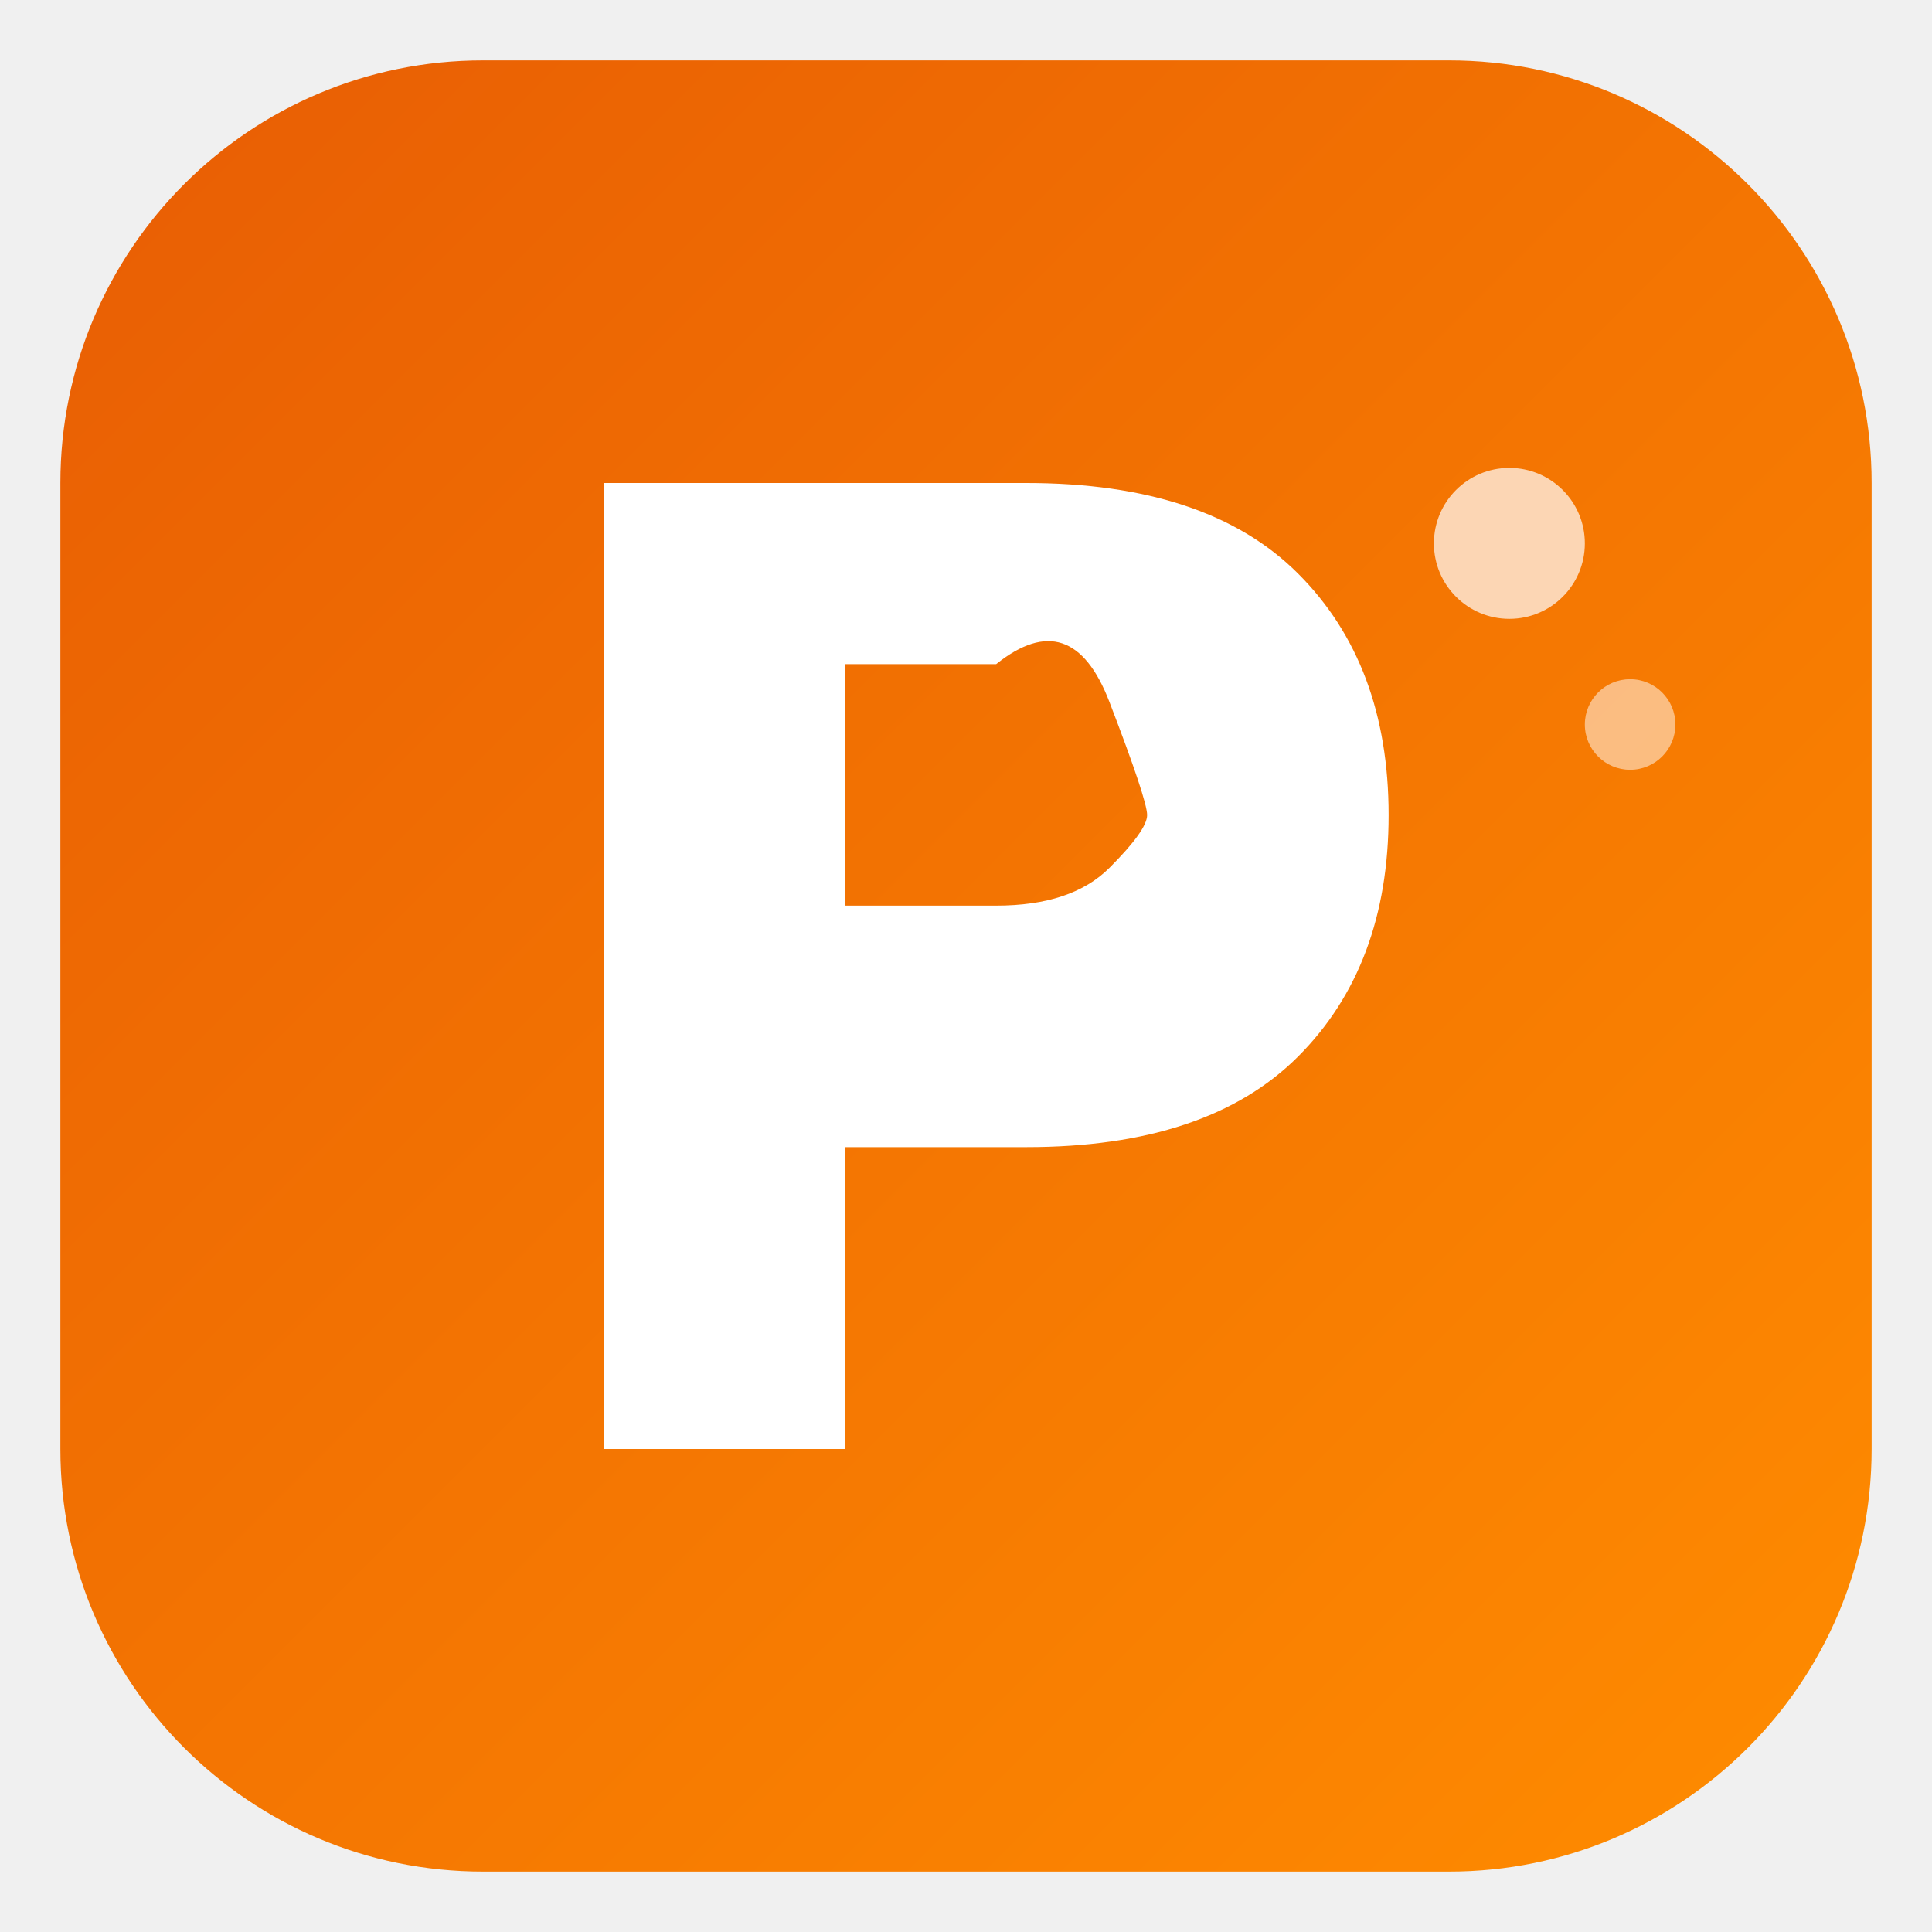
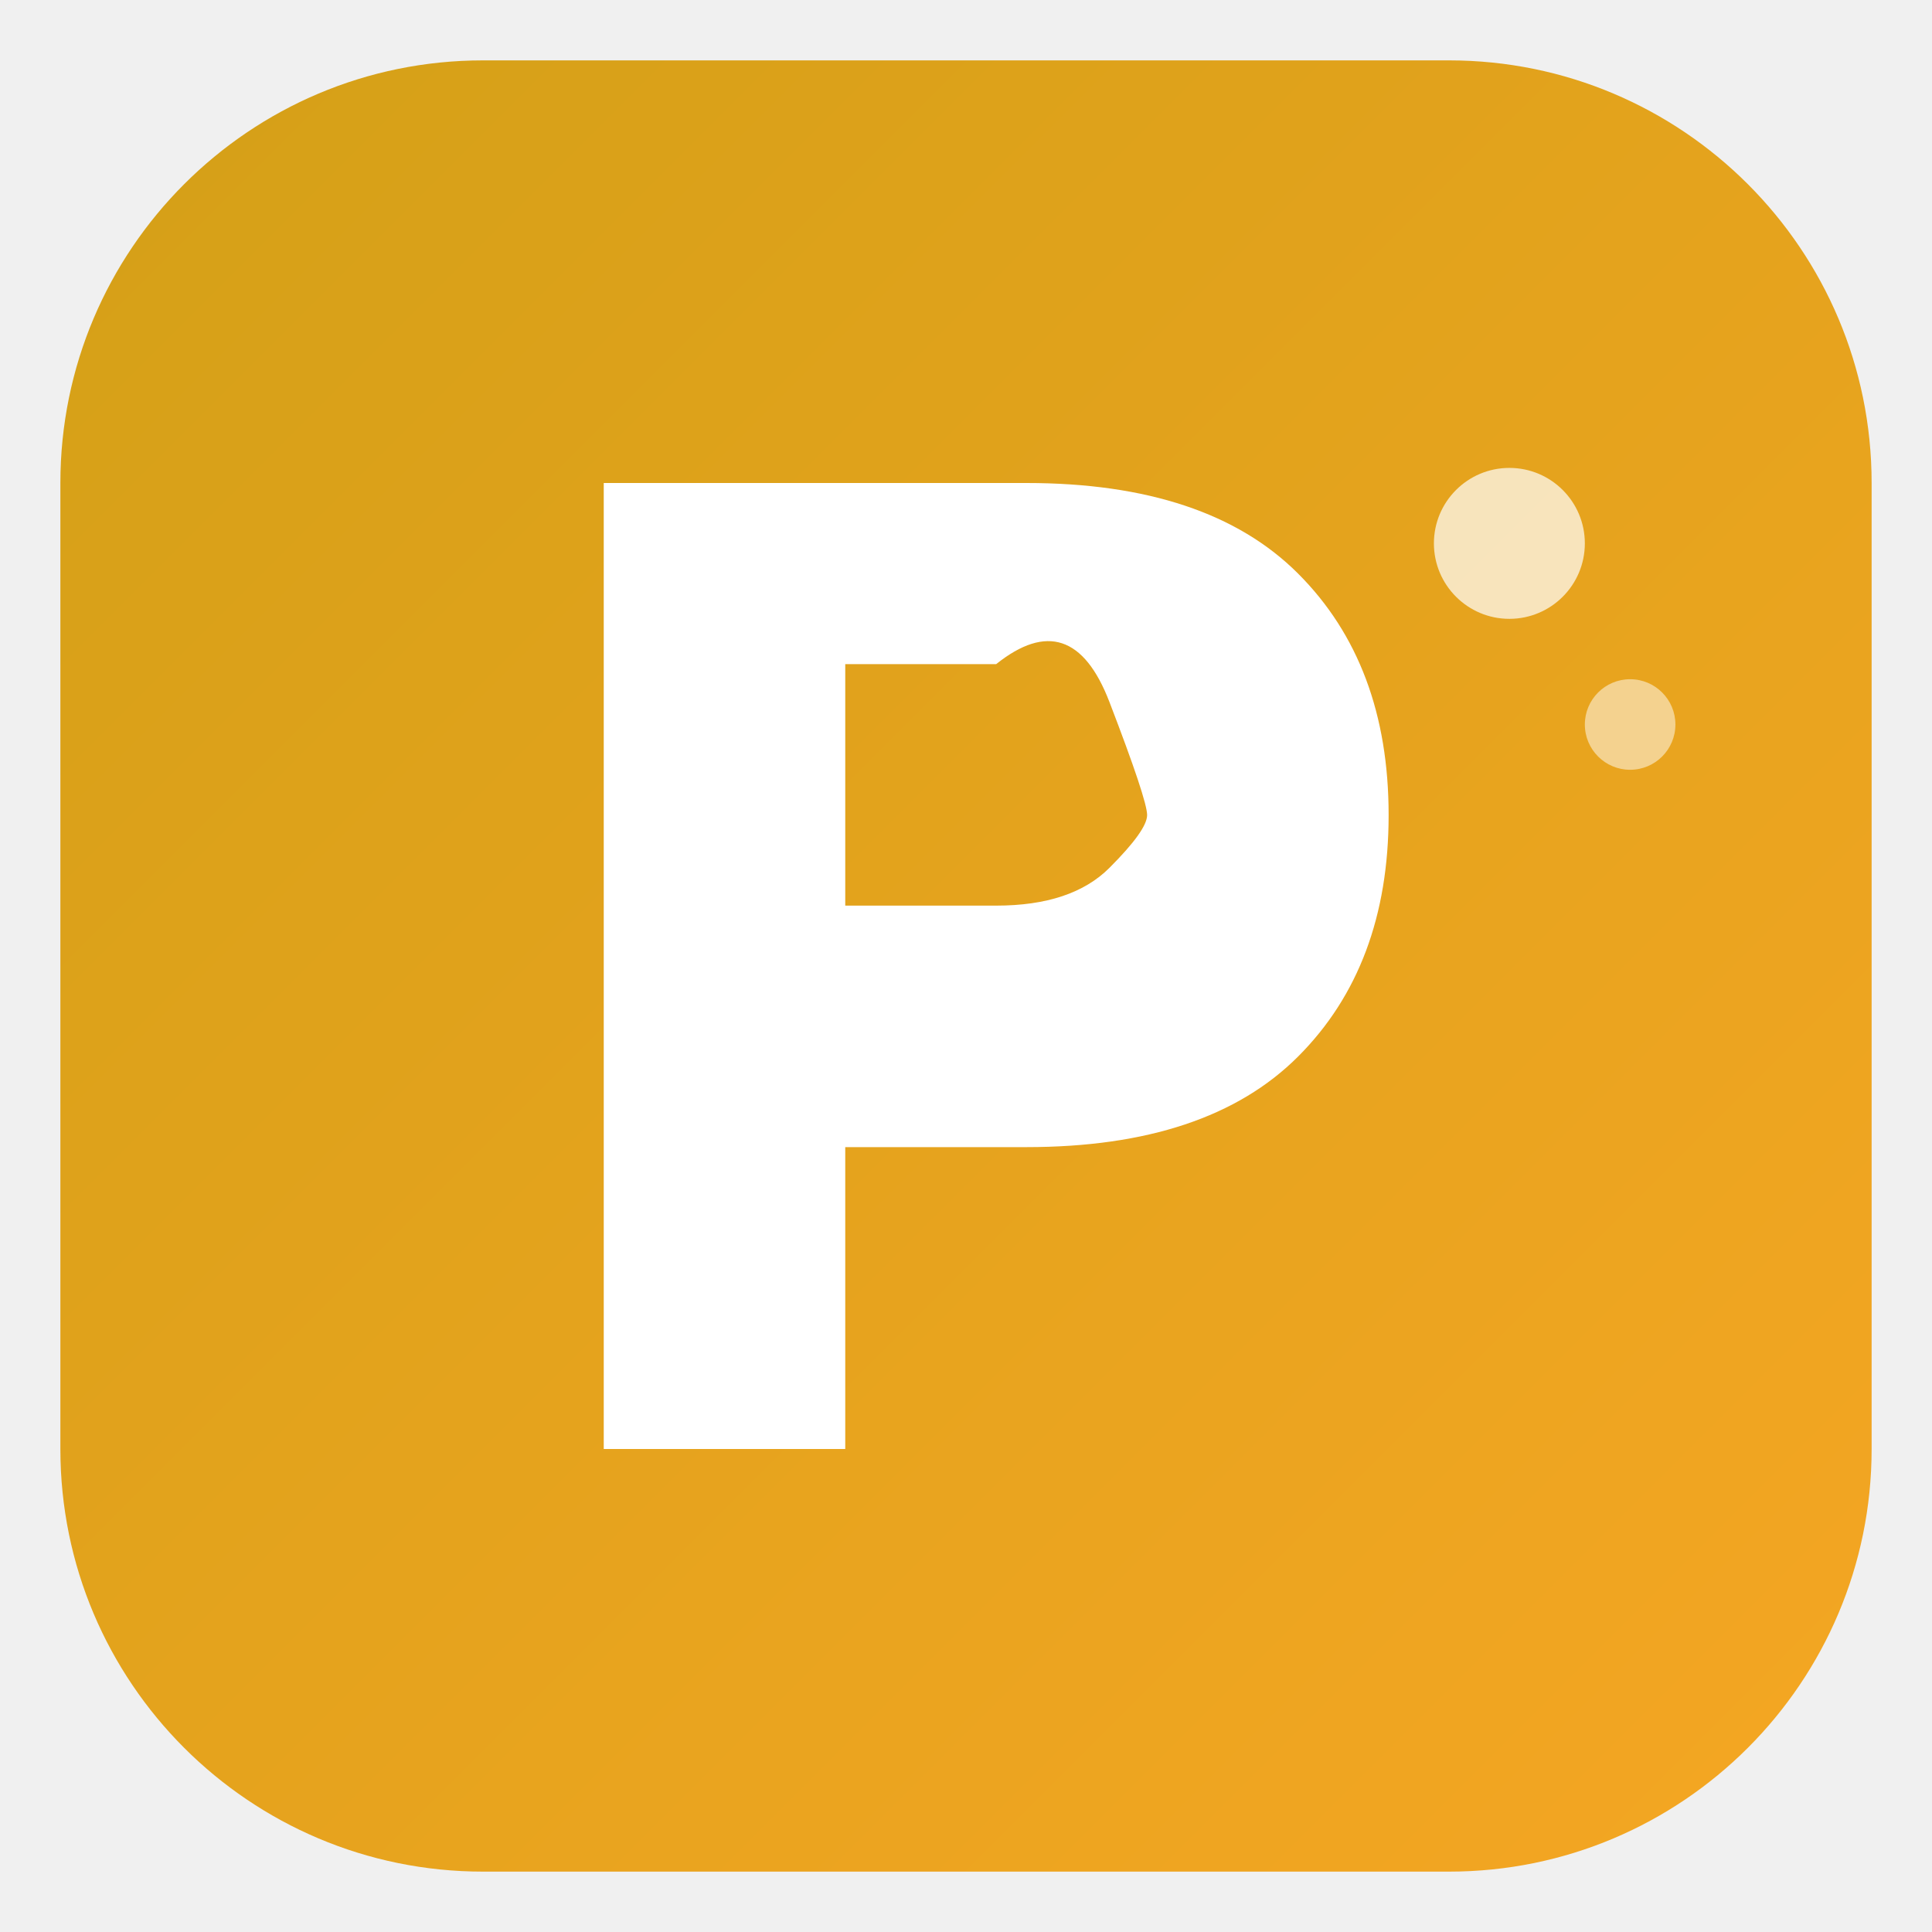
<svg xmlns="http://www.w3.org/2000/svg" viewBox="0 0 64 64">
  <defs>
    <linearGradient id="brand" x1="0%" y1="0%" x2="100%" y2="100%">
-       <stop offset="0%" stop-color="#E85D04" />
-       <stop offset="100%" stop-color="#FF8C00" />
+       <stop offset="0%" stop-color="#D4A017" />
+       <stop offset="100%" stop-color="#F5A623" />
    </linearGradient>
  </defs>
  <rect x="2" y="2" width="60" height="60" rx="14" fill="url(#brand)" />
  <path d="M20 48V16h14q6 0 9 3t3 8q0 5-3 8t-9 3H28v10h-8zm8-18h5q2.5 0 3.75-1.25T38 27t-1.25-3.75T33 22h-5v8z" fill="#fff" />
  <circle cx="50" cy="18" r="2.5" fill="#fff" opacity=".7" />
  <circle cx="54" cy="24" r="1.5" fill="#fff" opacity=".5" />
</svg>
